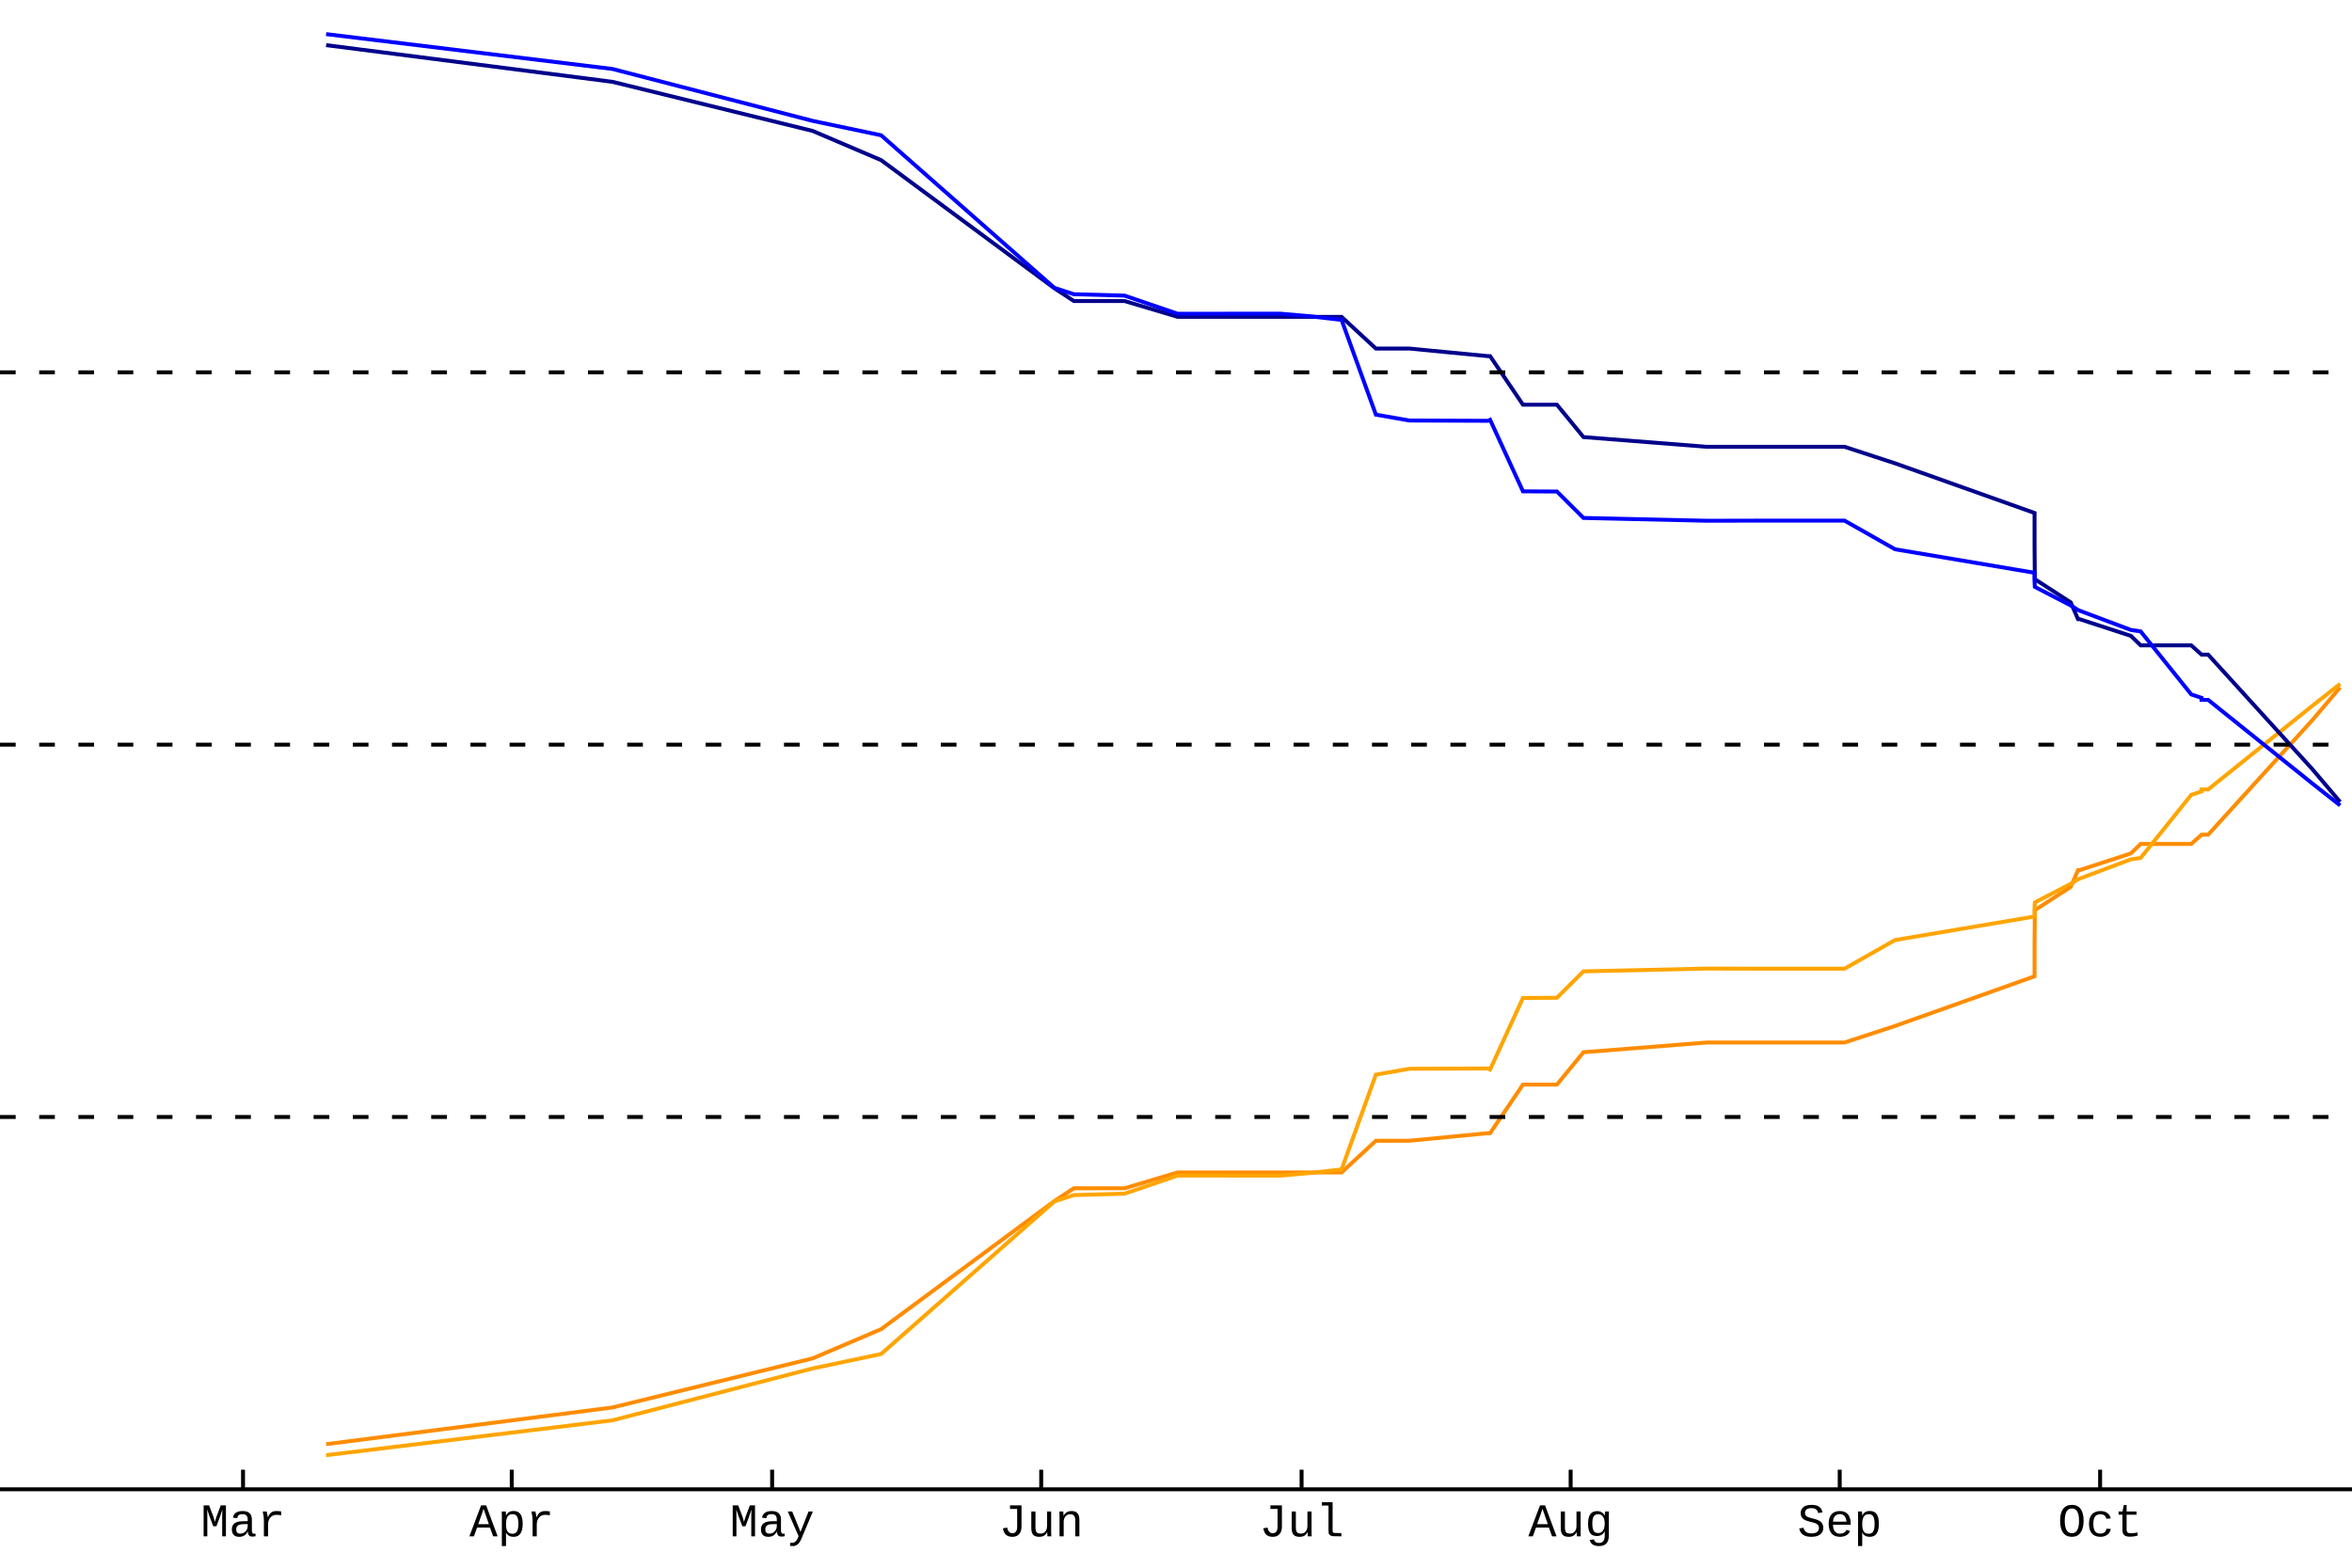
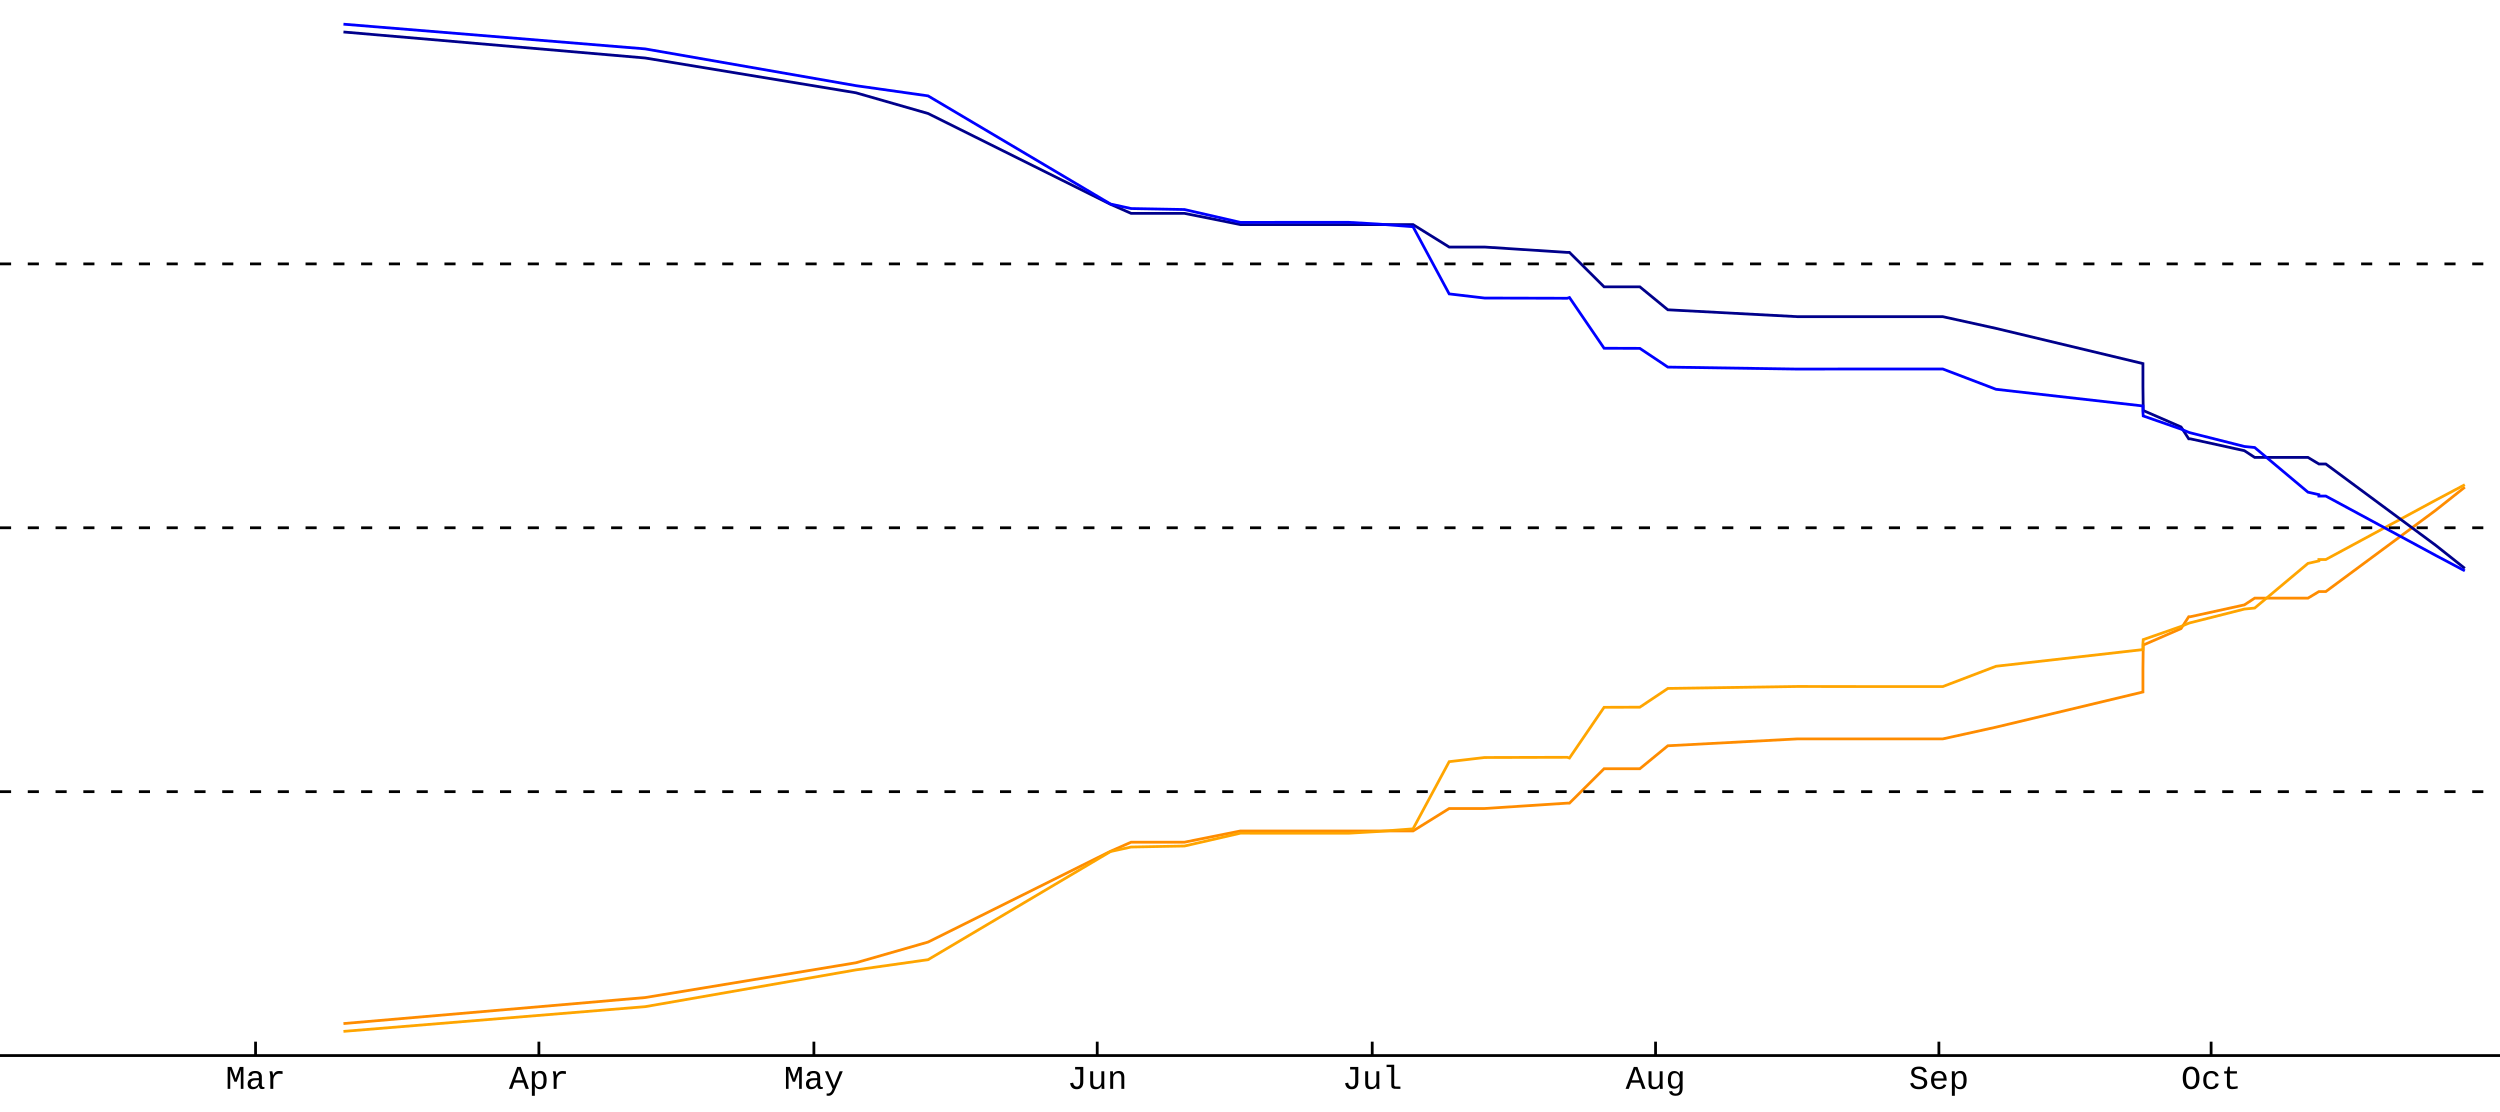
- <svg xmlns="http://www.w3.org/2000/svg" viewBox="0 0 600 400" width="600" height="400">
+ <svg xmlns="http://www.w3.org/2000/svg" viewBox="0 0 900 400" width="900" height="400">
  <style>
    text {
      font-family: "Courier New", Courier, monospace;
      font-size: 12px;
    }
  </style>
  <g class="lines" fill="none">
-     <path stroke="darkorange" d="M596.977,175.385L589.887,183.736L563.306,212.967L561.636,212.967L561.636,212.967L558.987,215.333L546.085,215.333L543.59,217.753L530.507,222.022L530.108,222.022L528.25,226.292L519.09,232.222L519.021,240.667L519.02,244.889L519.019,249.111L483.436,261.778L470.544,266L450.424,266L435.377,266L403.948,268.478L397.172,276.739L388.509,276.739L380.125,289.13L379.587,289.13L359.554,291.064L350.989,291.064L342.238,299.149L333.668,299.149L326.645,299.149L315.835,299.149L300.432,299.149L286.879,303.191L273.946,303.191L268.967,306.452L224.78,339.14L207.31,346.593L156.25,359.121L83.187,368.485" />
-     <path stroke="orange" d="M596.977,174.492L589.887,180.083L563.306,201.425L561.636,201.423L561.636,201.929L558.987,202.821L546.085,218.895L543.59,219.266L530.507,224.185L530.108,224.364L528.25,225.515L519.09,230.26L519.021,231.616L519.02,232.666L519.019,233.851L483.436,239.853L470.544,247.161L450.424,247.163L435.377,247.131L403.948,247.845L397.172,254.586L388.509,254.633L380.125,272.891L379.587,272.627L359.554,272.705L350.989,274.2L342.238,298.382L333.668,299.353L326.645,299.96L315.835,299.96L300.432,299.941L286.879,304.569L273.946,304.928L268.967,306.553L224.78,345.481L207.31,349.158L156.25,362.401L83.187,371.297" />
-     <path stroke="darkblue" d="M596.977,204.615L589.887,196.264L563.306,167.033L561.636,167.033L561.636,167.033L558.987,164.667L546.085,164.667L543.59,162.247L530.507,157.978L530.108,157.978L528.25,153.708L519.09,147.778L519.021,139.333L519.02,135.111L519.019,130.889L483.436,118.222L470.544,114L450.424,114L435.377,114L403.948,111.522L397.172,103.261L388.509,103.261L380.125,90.87L379.587,90.87L359.554,88.936L350.989,88.936L342.238,80.851L333.668,80.851L326.645,80.851L315.835,80.851L300.432,80.851L286.879,76.809L273.946,76.809L268.967,73.548L224.78,40.86L207.31,33.407L156.25,20.879L83.187,11.515" />
-     <path stroke="blue" d="M596.977,205.508L589.887,199.917L563.306,178.575L561.636,178.577L561.636,178.071L558.987,177.179L546.085,161.105L543.59,160.734L530.507,155.815L530.108,155.636L528.25,154.485L519.09,149.74L519.021,148.384L519.02,147.334L519.019,146.149L483.436,140.147L470.544,132.839L450.424,132.837L435.377,132.869L403.948,132.155L397.172,125.414L388.509,125.367L380.125,107.109L379.587,107.373L359.554,107.295L350.989,105.8L342.238,81.618L333.668,80.647L326.645,80.04L315.835,80.04L300.432,80.059L286.879,75.431L273.946,75.072L268.967,73.447L224.78,34.519L207.31,30.842L156.25,17.599L83.187,8.703" />
+     <path stroke="darkorange" d="M887.332,175.385L876.794,183.736L837.284,212.967L834.802,212.967L834.802,212.967L830.864,215.333L811.687,215.333L807.979,217.753L788.533,222.022L787.939,222.022L785.178,226.292L771.562,232.222L771.46,240.667L771.459,244.889L771.458,249.111L718.567,261.778L699.405,266L669.499,266L647.134,266L600.418,268.478L590.347,276.739L577.47,276.739L565.009,289.13L564.209,289.13L534.432,291.064L521.702,291.064L508.693,299.149L495.955,299.149L485.518,299.149L469.45,299.149L446.555,299.149L426.41,303.191L407.187,303.191L399.786,306.452L334.108,339.14L308.141,346.593L232.246,359.121L123.646,368.485" />
+     <path stroke="orange" d="M887.332,174.492L876.794,180.083L837.284,201.425L834.802,201.423L834.802,201.929L830.864,202.821L811.687,218.895L807.979,219.266L788.533,224.185L787.939,224.364L785.178,225.515L771.562,230.26L771.46,231.616L771.459,232.666L771.458,233.851L718.567,239.853L699.405,247.161L669.499,247.163L647.134,247.131L600.418,247.845L590.347,254.586L577.47,254.633L565.009,272.891L564.209,272.627L534.432,272.705L521.702,274.2L508.693,298.382L495.955,299.353L485.518,299.96L469.45,299.96L446.555,299.941L426.41,304.569L407.187,304.928L399.786,306.553L334.108,345.481L308.141,349.158L232.246,362.401L123.646,371.297" />
+     <path stroke="darkblue" d="M887.332,204.615L876.794,196.264L837.284,167.033L834.802,167.033L834.802,167.033L830.864,164.667L811.687,164.667L807.979,162.247L788.533,157.978L787.939,157.978L785.178,153.708L771.562,147.778L771.46,139.333L771.459,135.111L771.458,130.889L718.567,118.222L699.405,114L669.499,114L647.134,114L600.418,111.522L590.347,103.261L577.47,103.261L565.009,90.87L564.209,90.87L534.432,88.936L521.702,88.936L508.693,80.851L495.955,80.851L485.518,80.851L469.45,80.851L446.555,80.851L426.41,76.809L407.187,76.809L399.786,73.548L334.108,40.86L308.141,33.407L232.246,20.879L123.646,11.515" />
+     <path stroke="blue" d="M887.332,205.508L876.794,199.917L837.284,178.575L834.802,178.577L834.802,178.071L830.864,177.179L811.687,161.105L807.979,160.734L788.533,155.815L787.939,155.636L785.178,154.485L771.562,149.74L771.46,148.384L771.459,147.334L771.458,146.149L718.567,140.147L699.405,132.839L669.499,132.837L647.134,132.869L600.418,132.155L590.347,125.414L577.47,125.367L565.009,107.109L564.209,107.373L534.432,107.295L521.702,105.8L508.693,81.618L495.955,80.647L485.518,80.04L469.45,80.04L446.555,80.059L426.41,75.431L407.187,75.072L399.786,73.447L334.108,34.519L308.141,30.842L232.246,17.599L123.646,8.703" />
  </g>
  <g class="axis y" stroke="black" fill="none" stroke-dasharray="4 6">
-     <path d="M 0,285 h600" />
-     <path d="M 0,190 h600" />
-     <path d="M 0,95 h600" />
+     <path d="M 0,285 h900" />
+     <path d="M 0,190 h900" />
+     <path d="M 0,95 h900" />
  </g>
  <g class="axis x" stroke="black" fill="none" transform="translate(0, 380)">
-     <path d="M0,0 h600" />
-     <g transform="translate(61.99746, 0)">
+     <path d="M0,0 h900" />
+     <g transform="translate(92, 0)">
      <text text-anchor="middle" fill="black" stroke="none" transform="translate(0, 12)">Mar</text>
      <path d="M0,0 v-5" />
    </g>
-     <g transform="translate(130.5452, 0)">
+     <g transform="translate(194, 0)">
      <text text-anchor="middle" fill="black" stroke="none" transform="translate(0, 12)">Apr</text>
      <path d="M0,0 v-5" />
    </g>
-     <g transform="translate(196.9711, 0)">
+     <g transform="translate(293, 0)">
      <text text-anchor="middle" fill="black" stroke="none" transform="translate(0, 12)">May</text>
      <path d="M0,0 v-5" />
    </g>
-     <g transform="translate(265.6111, 0)">
+     <g transform="translate(395, 0)">
      <text text-anchor="middle" fill="black" stroke="none" transform="translate(0, 12)">Jun</text>
      <path d="M0,0 v-5" />
    </g>
-     <g transform="translate(332.037, 0)">
+     <g transform="translate(494, 0)">
      <text text-anchor="middle" fill="black" stroke="none" transform="translate(0, 12)">Jul</text>
      <path d="M0,0 v-5" />
    </g>
-     <g transform="translate(400.677, 0)">
+     <g transform="translate(596, 0)">
      <text text-anchor="middle" fill="black" stroke="none" transform="translate(0, 12)">Aug</text>
      <path d="M0,0 v-5" />
    </g>
-     <g transform="translate(469.3171, 0)">
+     <g transform="translate(698, 0)">
      <text text-anchor="middle" fill="black" stroke="none" transform="translate(0, 12)">Sep</text>
      <path d="M0,0 v-5" />
    </g>
-     <g transform="translate(535.7429, 0)">
+     <g transform="translate(796, 0)">
      <text text-anchor="middle" fill="black" stroke="none" transform="translate(0, 12)">Oct</text>
      <path d="M0,0 v-5" />
    </g>
  </g>
</svg>
